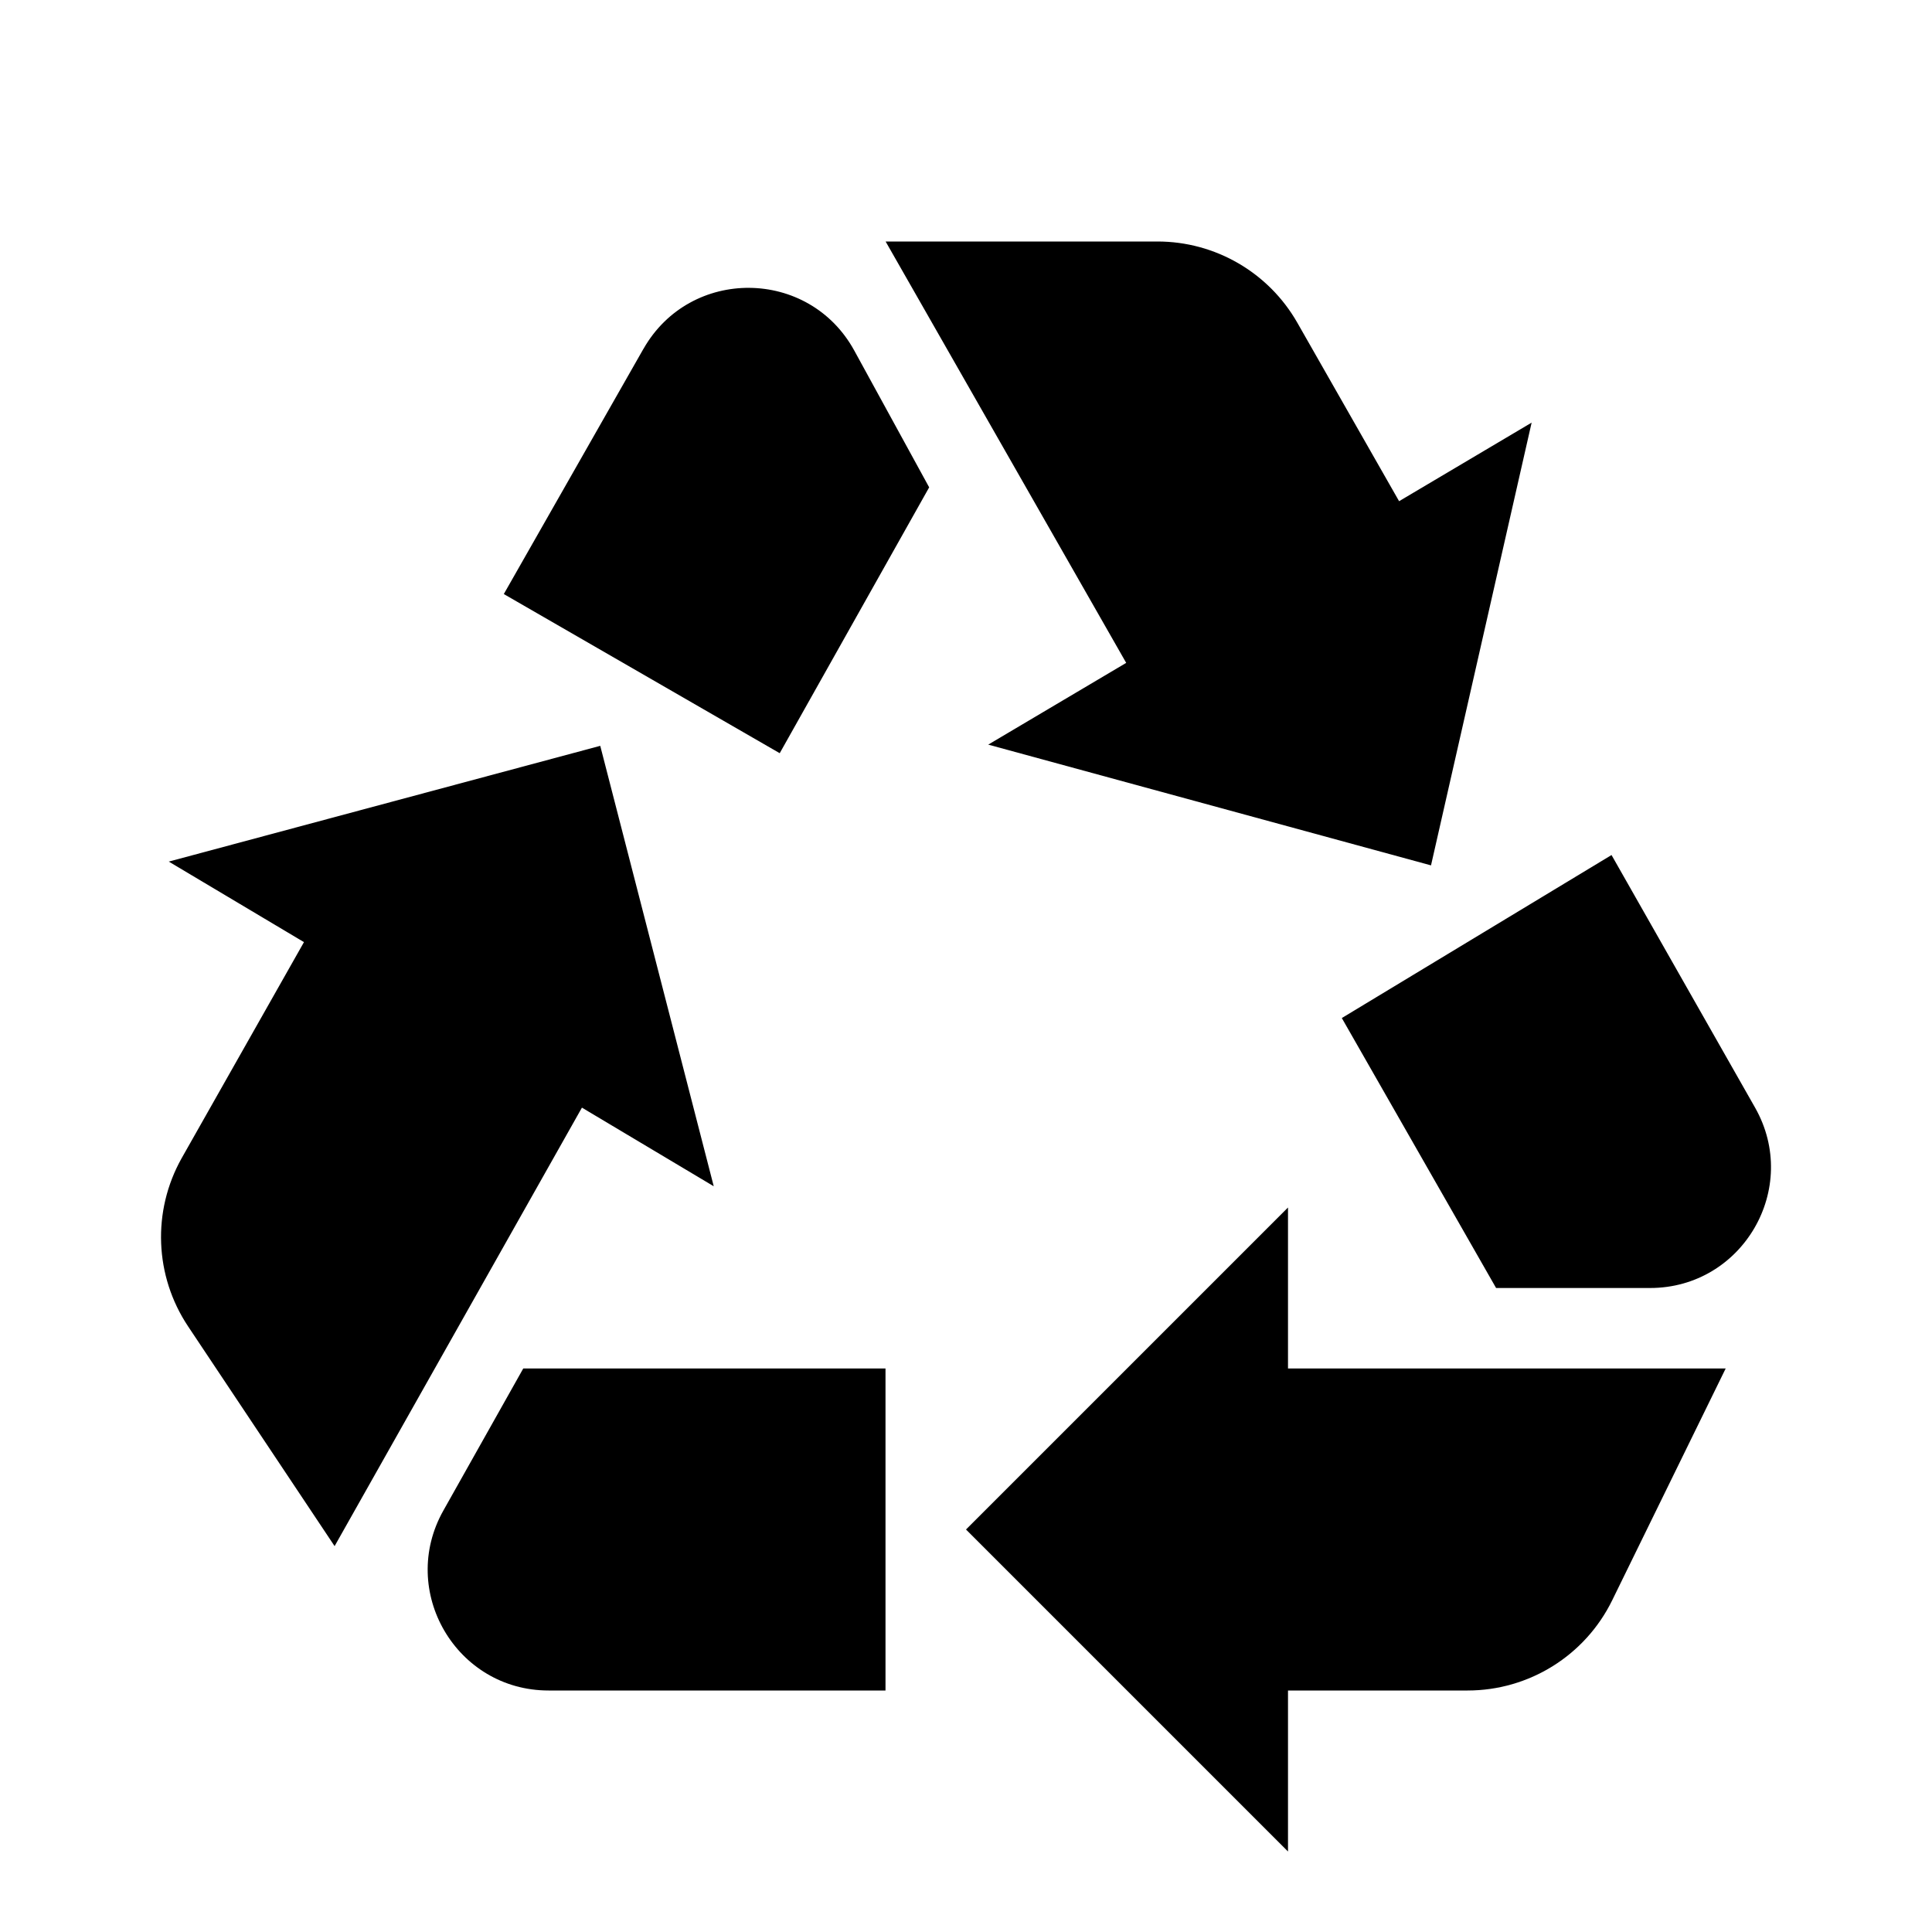
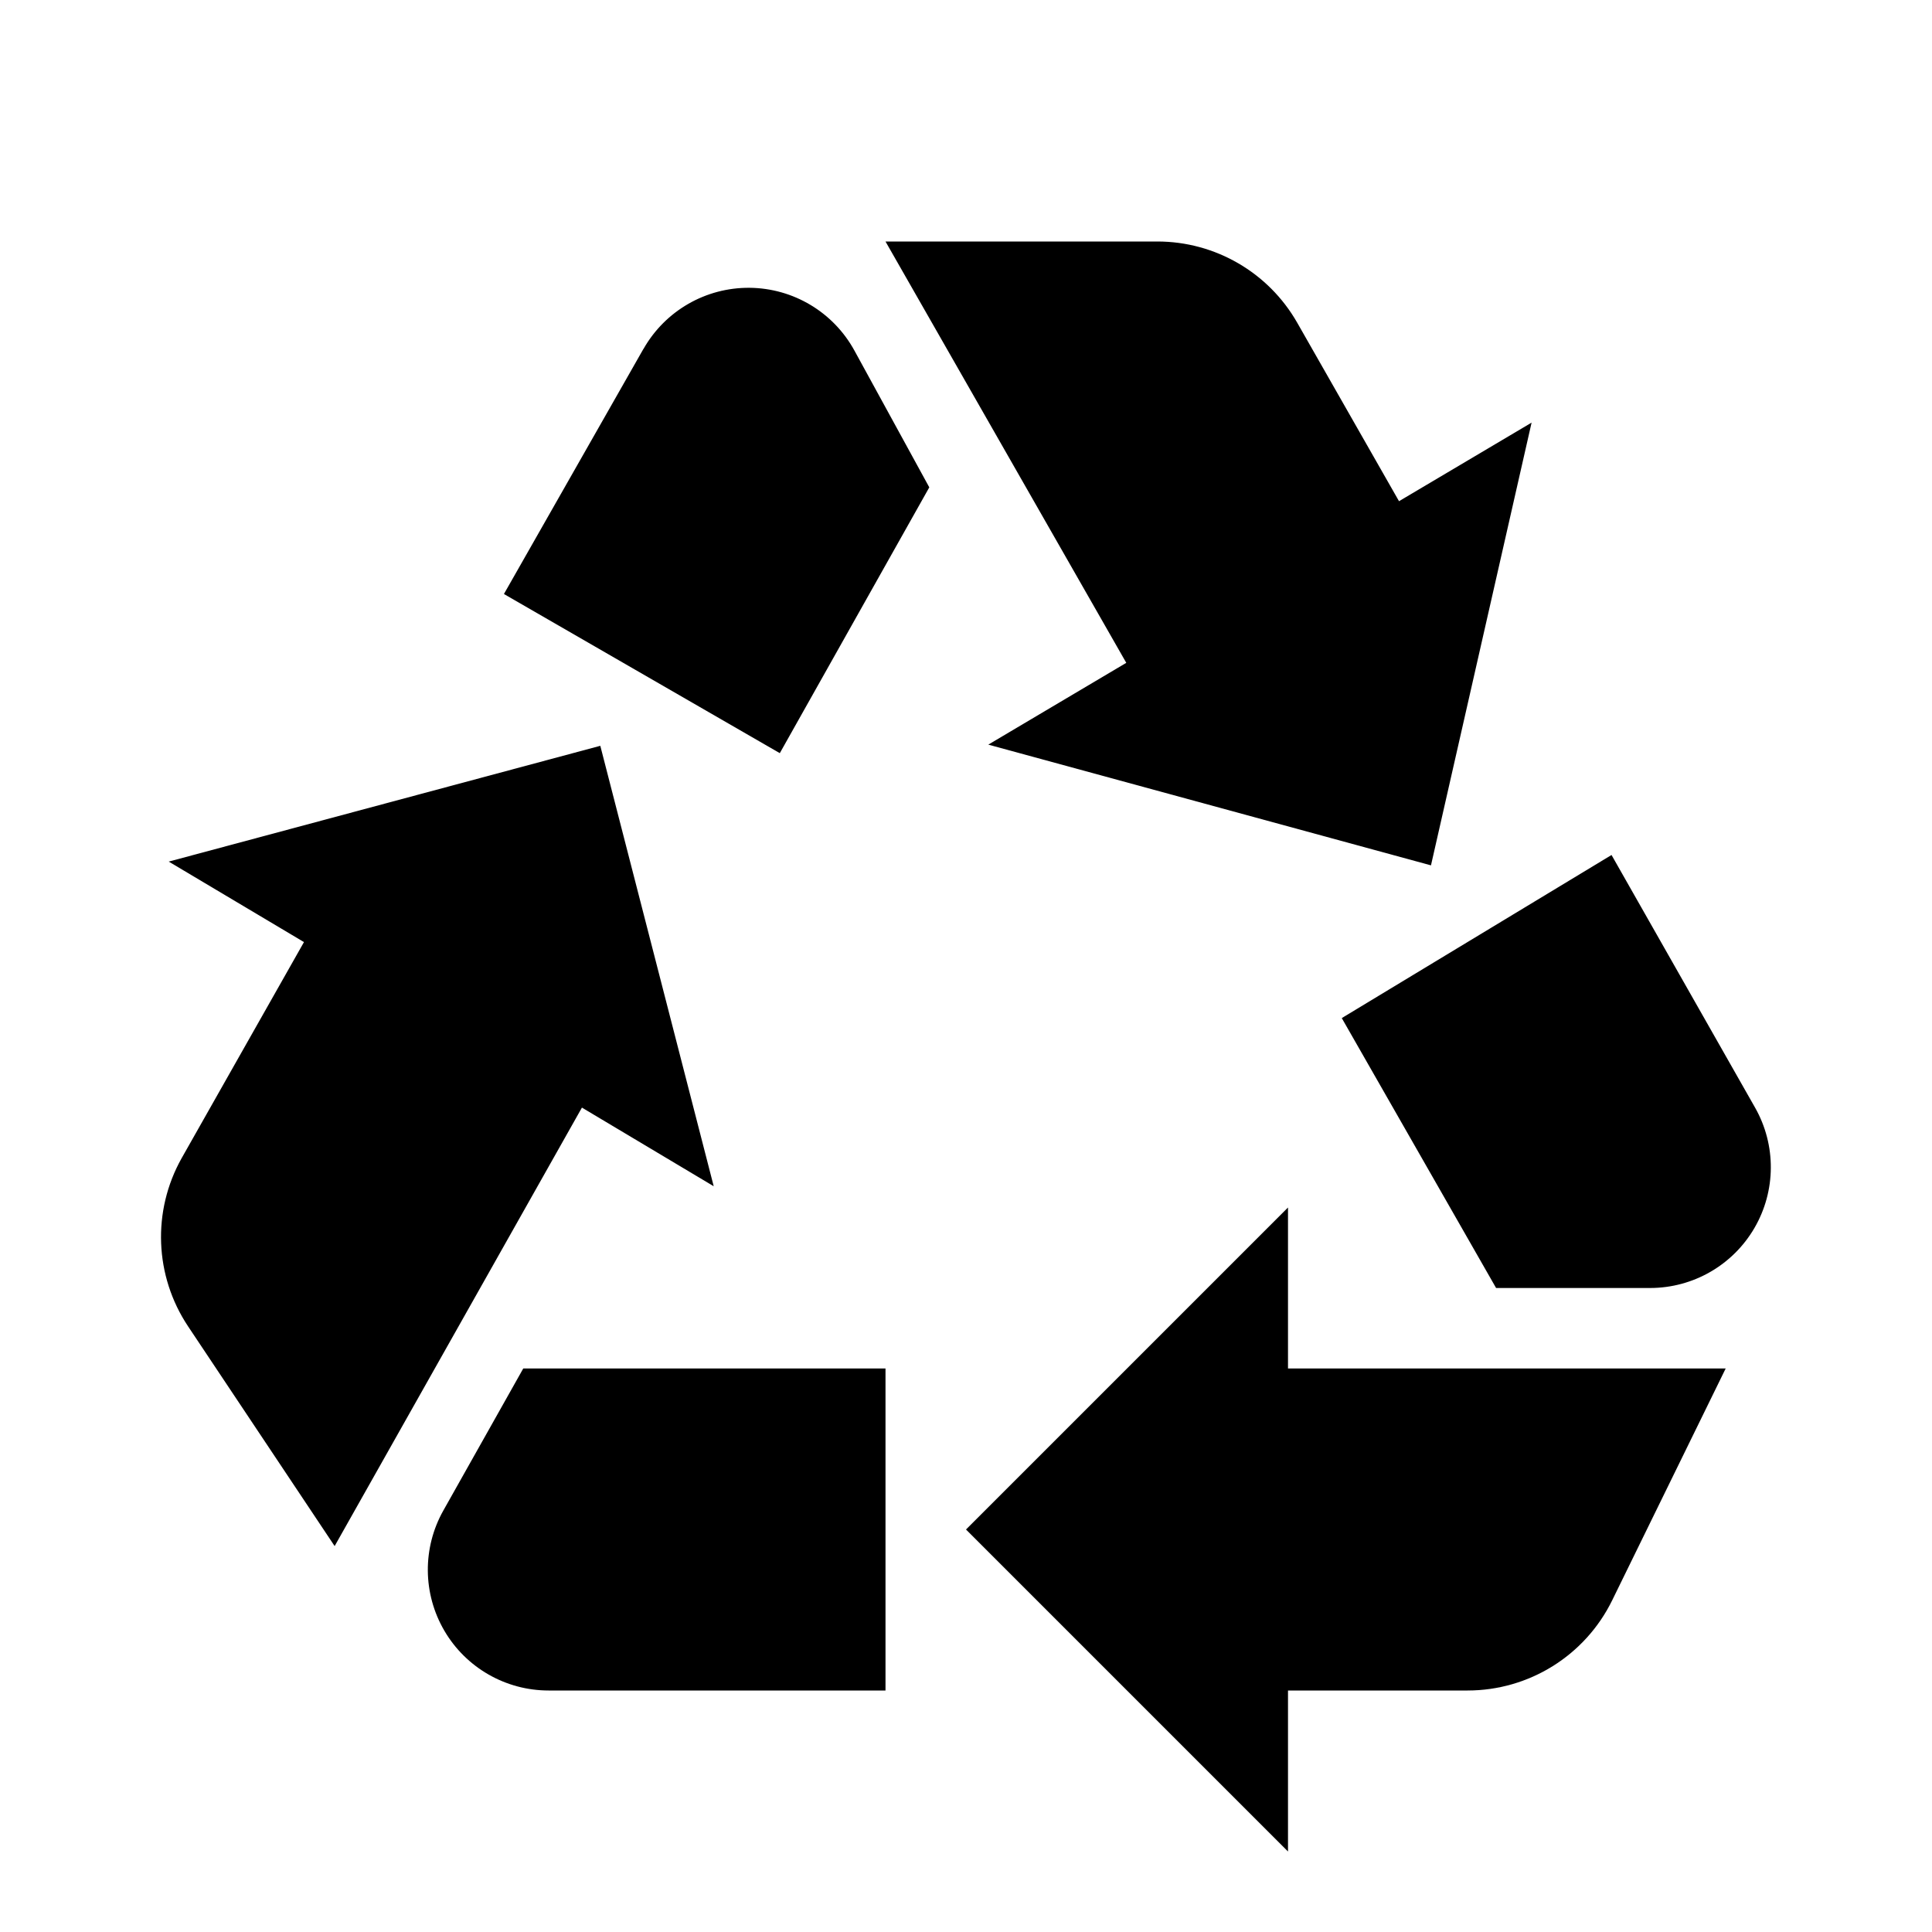
- <svg xmlns="http://www.w3.org/2000/svg" width="48" height="48" viewBox="0 0 48 48">
-   <path d="M11.015 37.53c-1.125 1.999.32 4.47 2.614 4.47H22v-8h-9l-1.985 3.53Zm6.717-8.06-2.819-10.94-10.72 2.876 3.359 2.001-3.04 5.37a4 4 0 0 0 .16 4.175l3.641 5.461 6.145-10.894 3.274 1.953ZM15.986 8.667l-3.469 6.092 6.855 3.954 3.713-6.605-1.86-3.397c-1.128-2.06-4.077-2.084-5.238-.044Zm27.618 18.851-3.566-6.275-6.701 4.05L37.17 32h3.826c2.3 0 3.744-2.482 2.608-4.482Z" />
-   <path d="m32 30-8 8 8 8v-4h4.461a4 4 0 0 0 3.593-2.24l2.82-5.76H32v-4Zm-7.447-11.5 11 3 2.5-11-3.293 1.952-2.53-4.437A4 4 0 0 0 28.755 6h-6.752l5.977 10.469-3.428 2.031Z" />
+ <svg width="24" height="24" viewBox="0 0 24 24">
+   <path d="m17.777 10.75-5.5-1.5 1.714-1.016L11 3h3.377a2 2 0 0 1 1.737 1.008l1.265 2.218 1.647-.976-1.25 5.5ZM7.993 4.334 6.26 7.379l3.427 1.977 1.857-3.302-.93-1.699a1.5 1.5 0 0 0-2.62-.021Zm-.536 4.93 1.409 5.472-1.637-.977-3.072 5.447-1.821-2.73a2 2 0 0 1-.08-2.088l1.52-2.685-1.68-1 5.36-1.438ZM6.815 21a1.5 1.5 0 0 1-1.308-2.235L6.5 17H11v4H6.815Zm13.204-10.379 1.783 3.138A1.5 1.5 0 0 1 20.498 16h-1.913l-1.917-3.353 3.351-2.026Z" />
+   <path d="m16 15-4 4 4 4v-2h2.23a2 2 0 0 0 1.797-1.12l1.41-2.88H16v-2Z" />
</svg>
